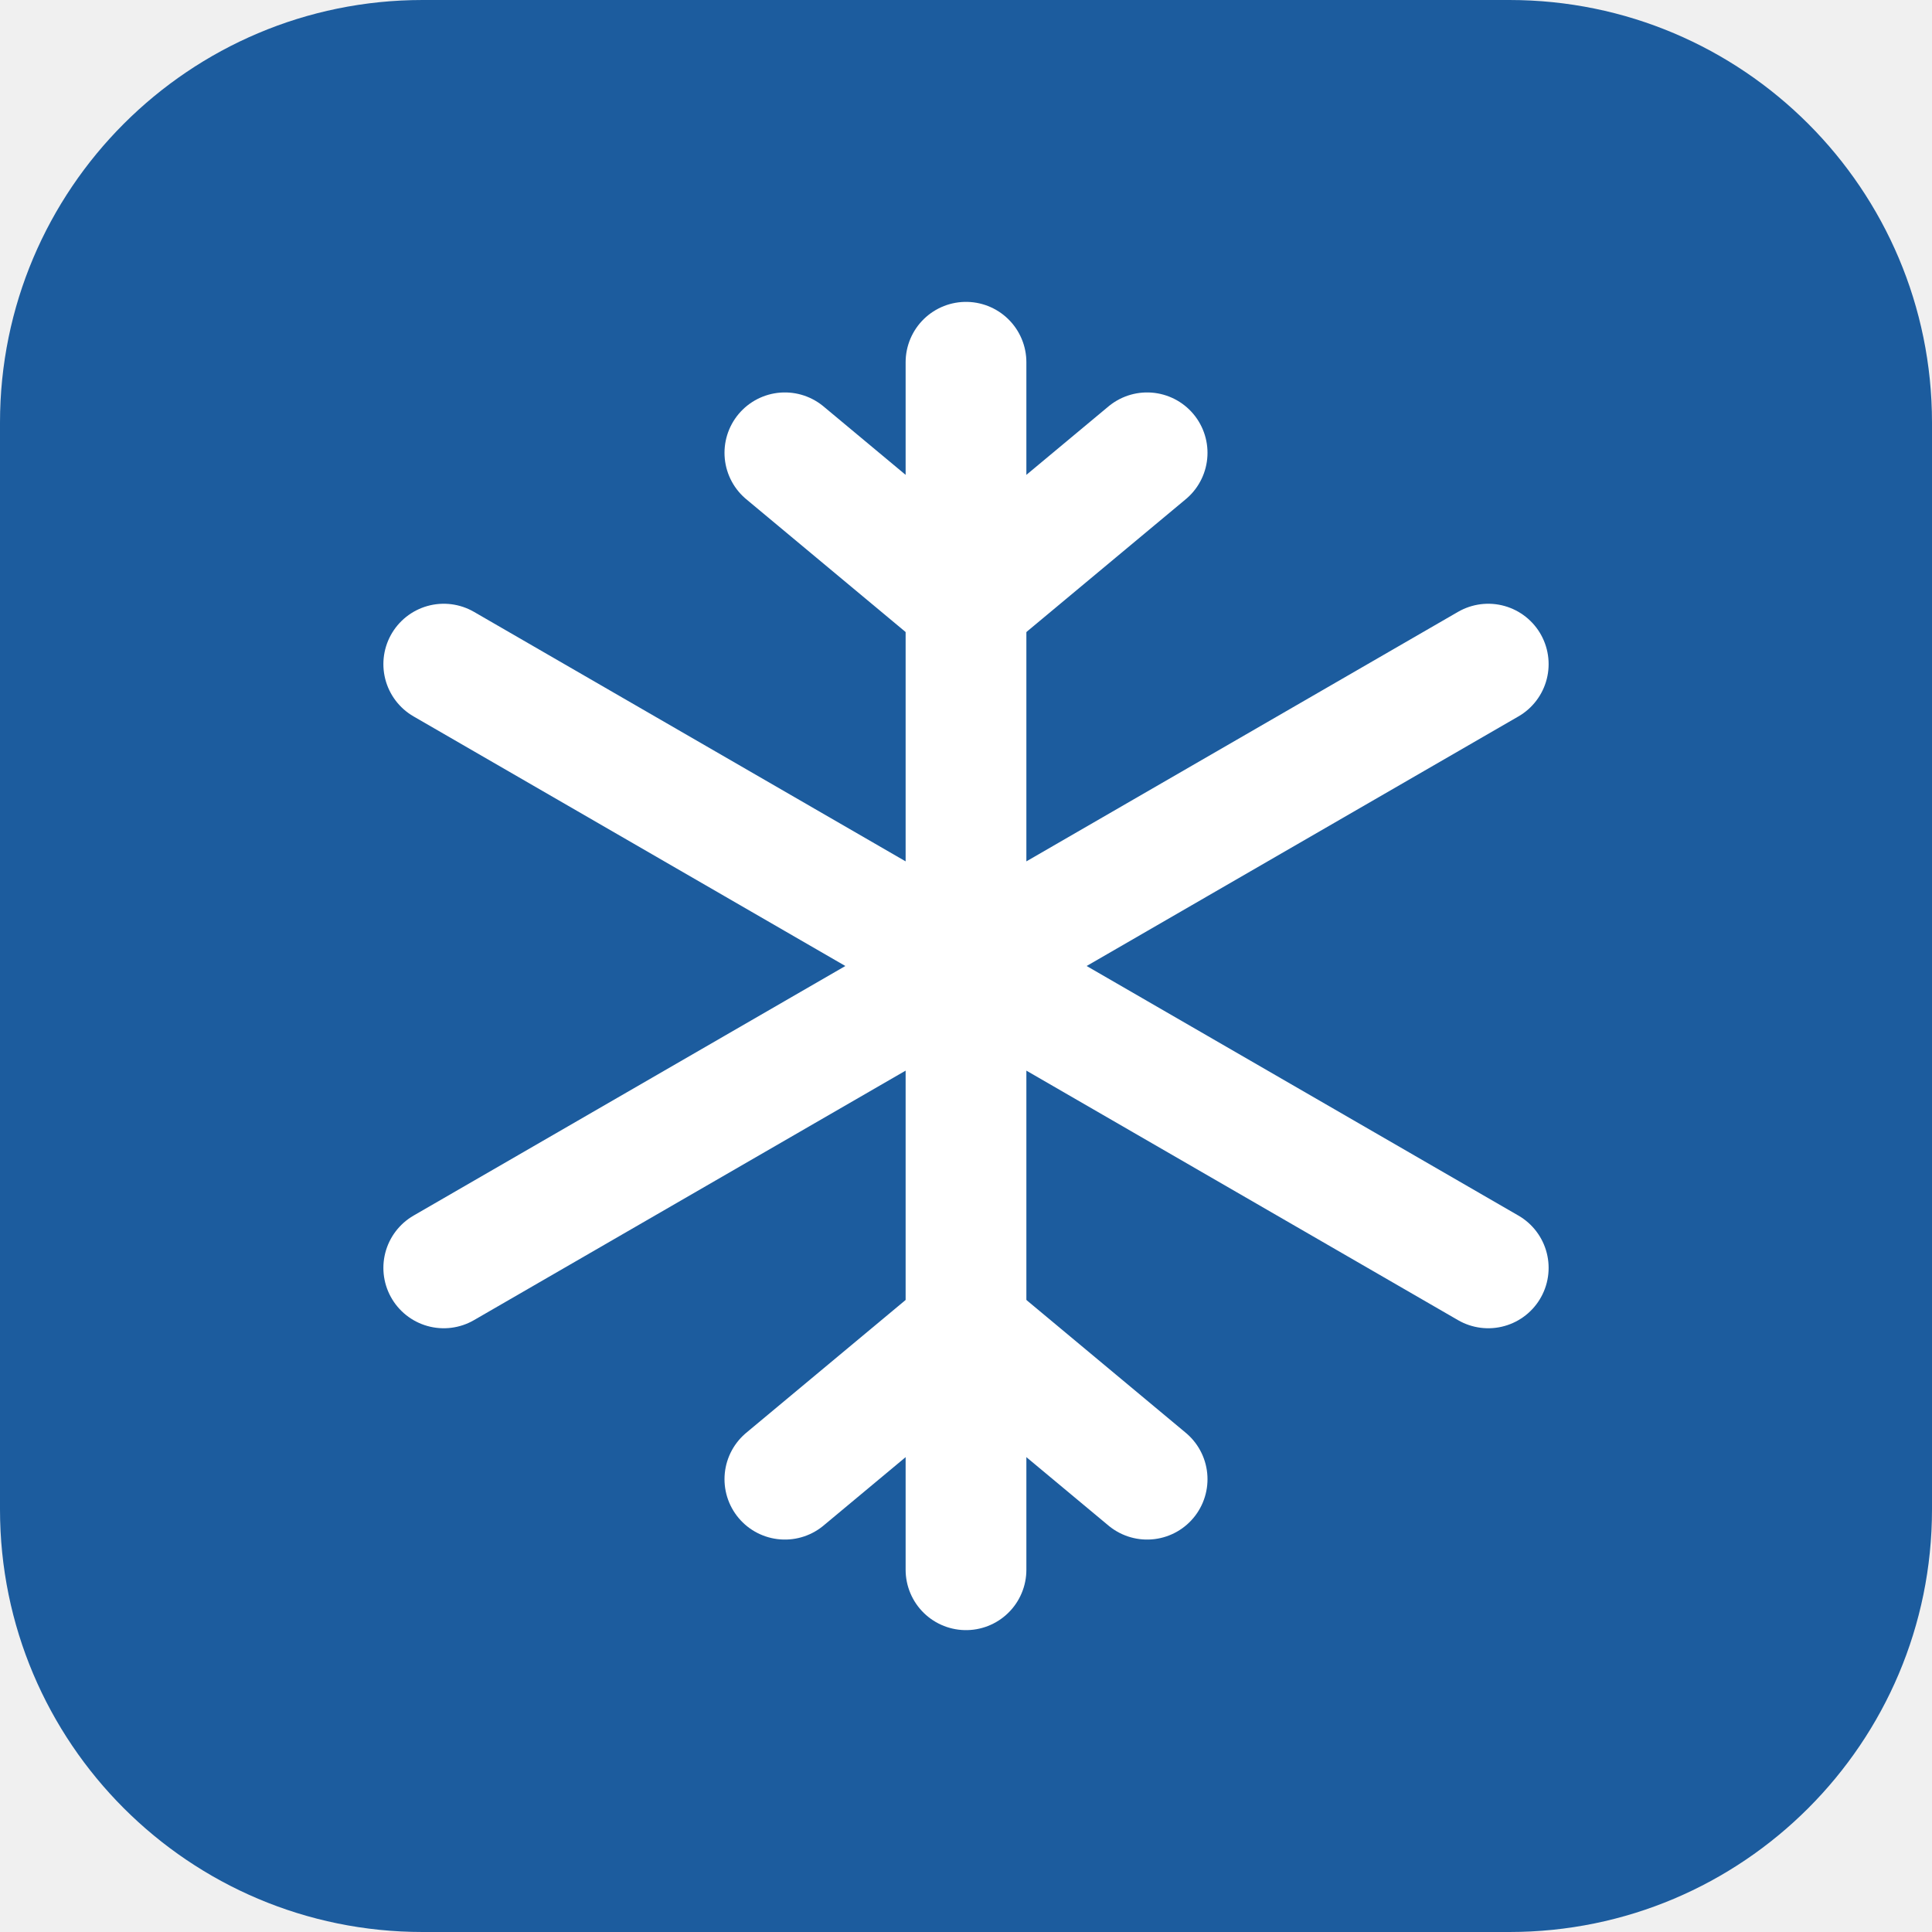
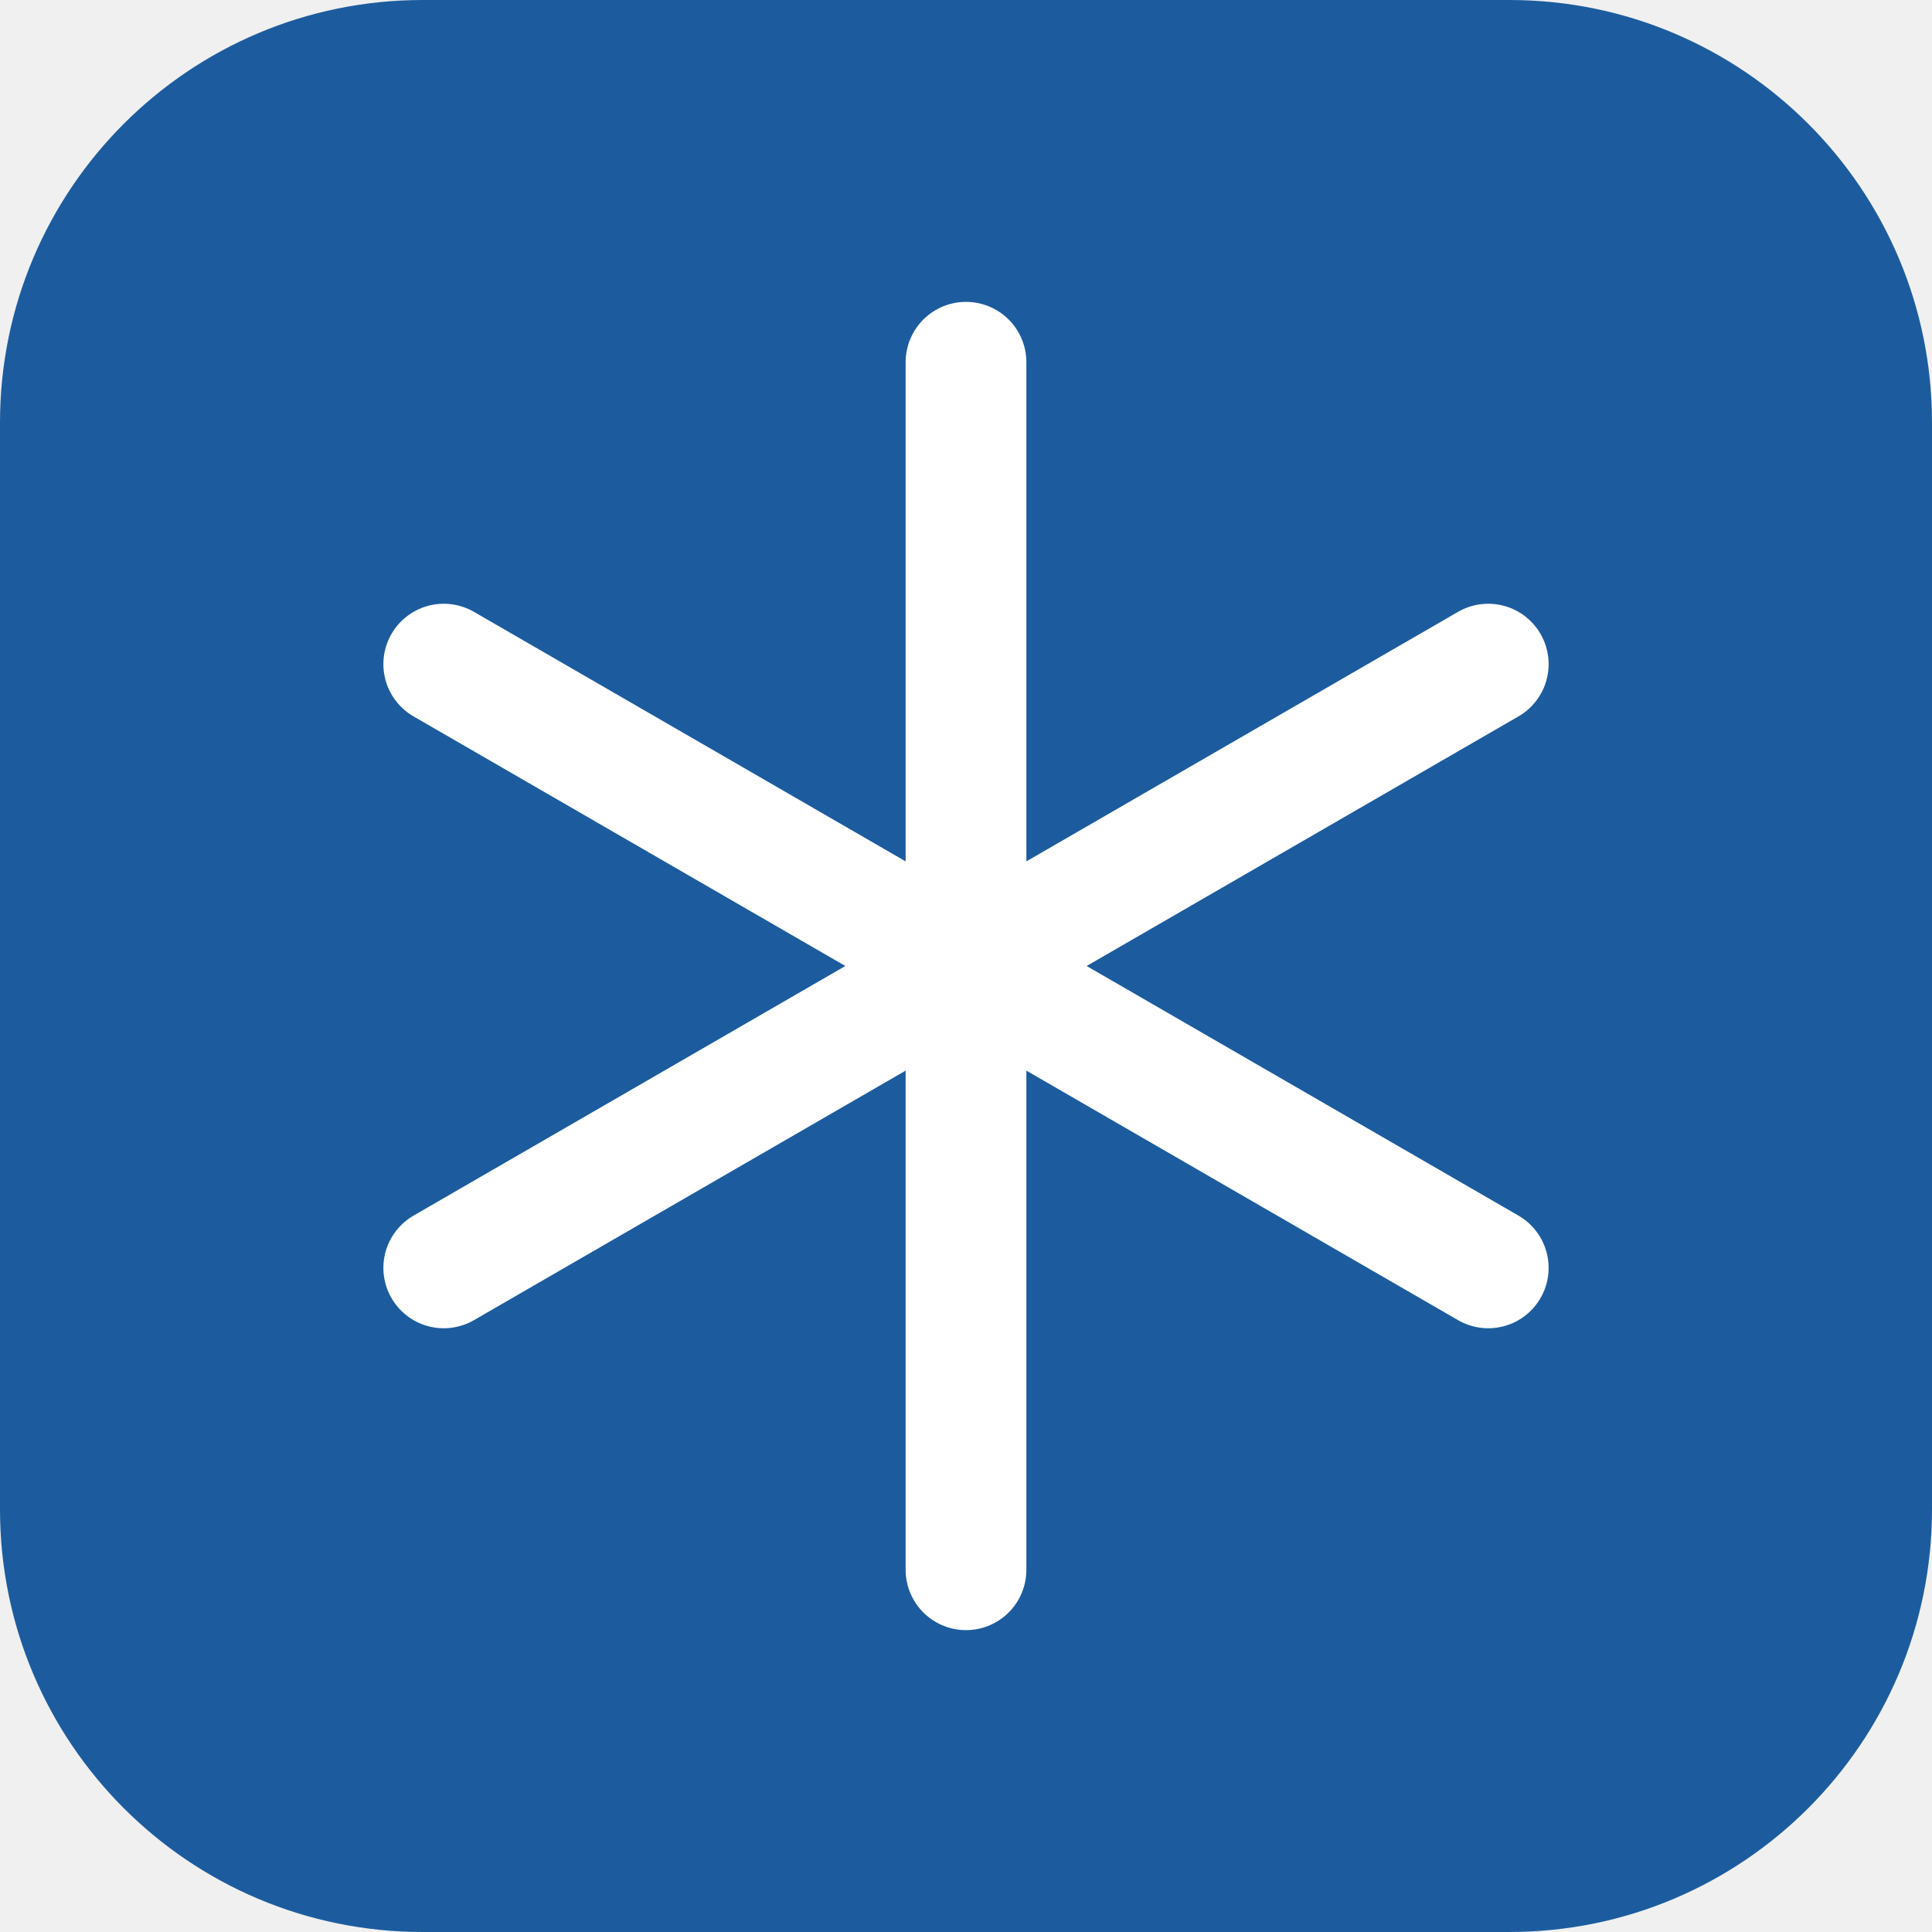
<svg xmlns="http://www.w3.org/2000/svg" viewBox="0 0 64 64">
  <rect width="64" height="64" rx="14" fill="#1c5c9e" />
  <g stroke="#fff" stroke-width="4" stroke-linecap="round">
    <path d="M32 12v40M14.7 22l34.6 20M14.7 42l34.6-20" />
-     <path d="M26 15l6 5 6-5M26 49l6-5 6 5" fill="none" />
  </g>
</svg>
